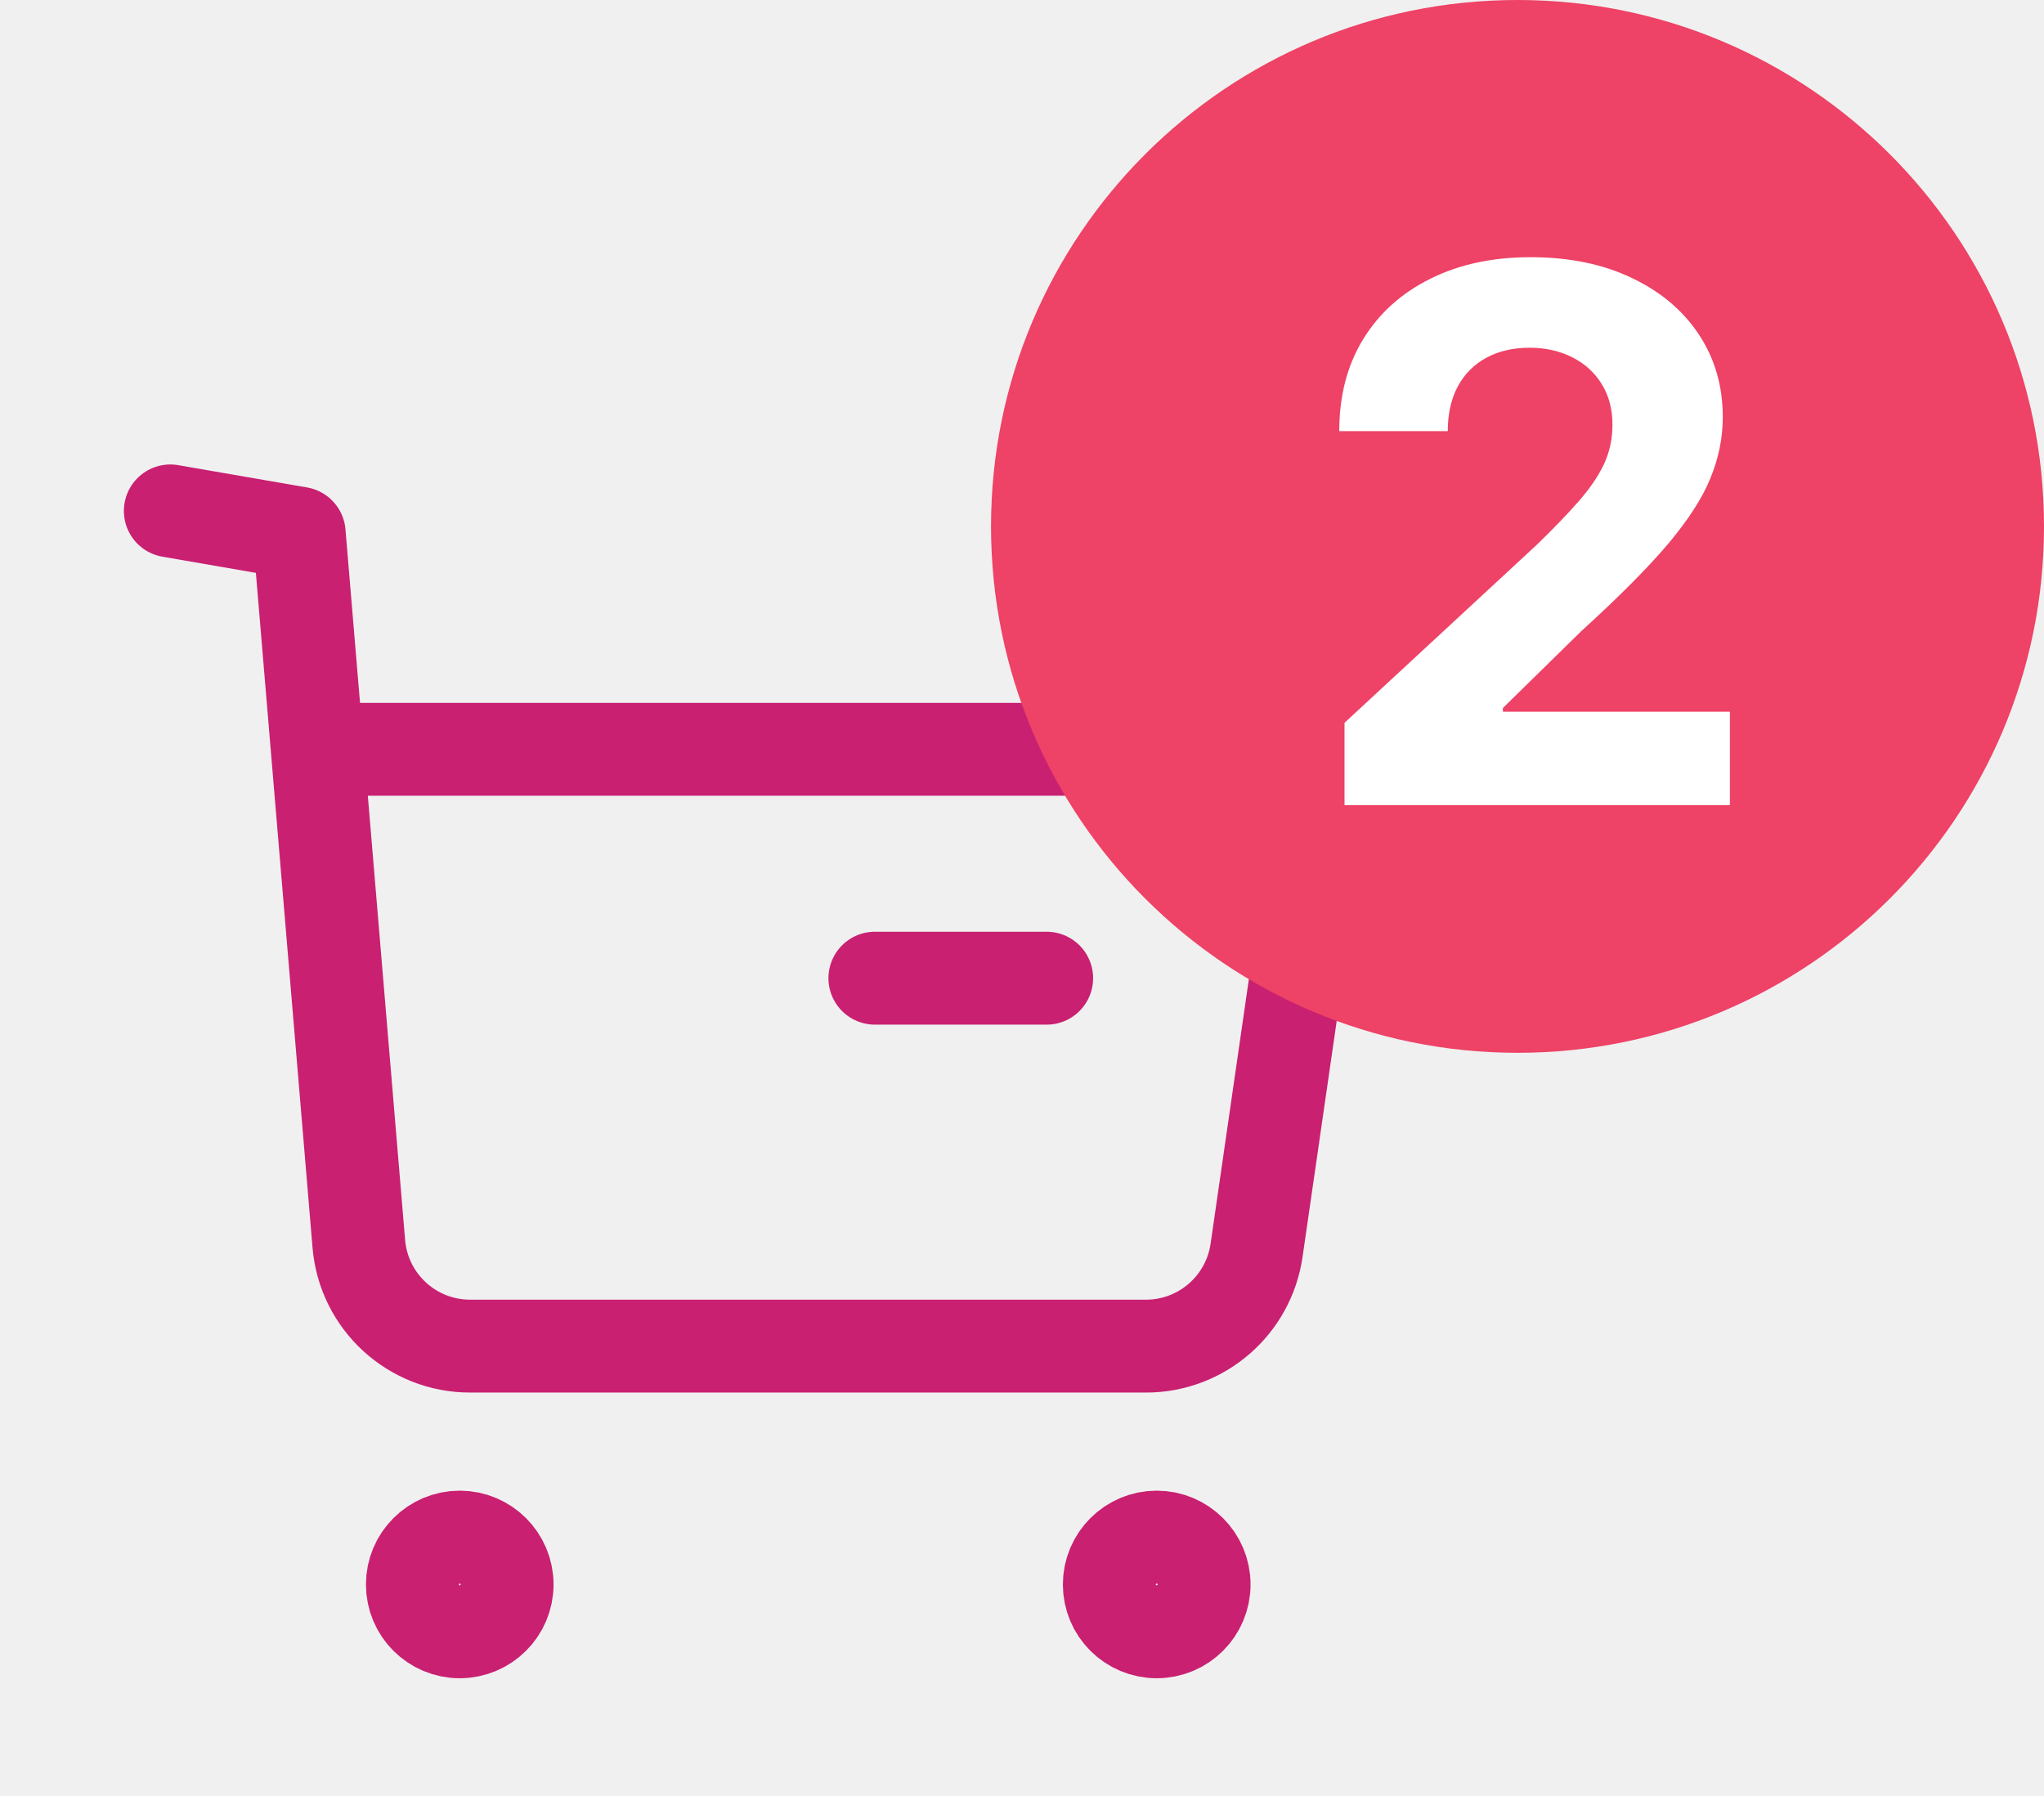
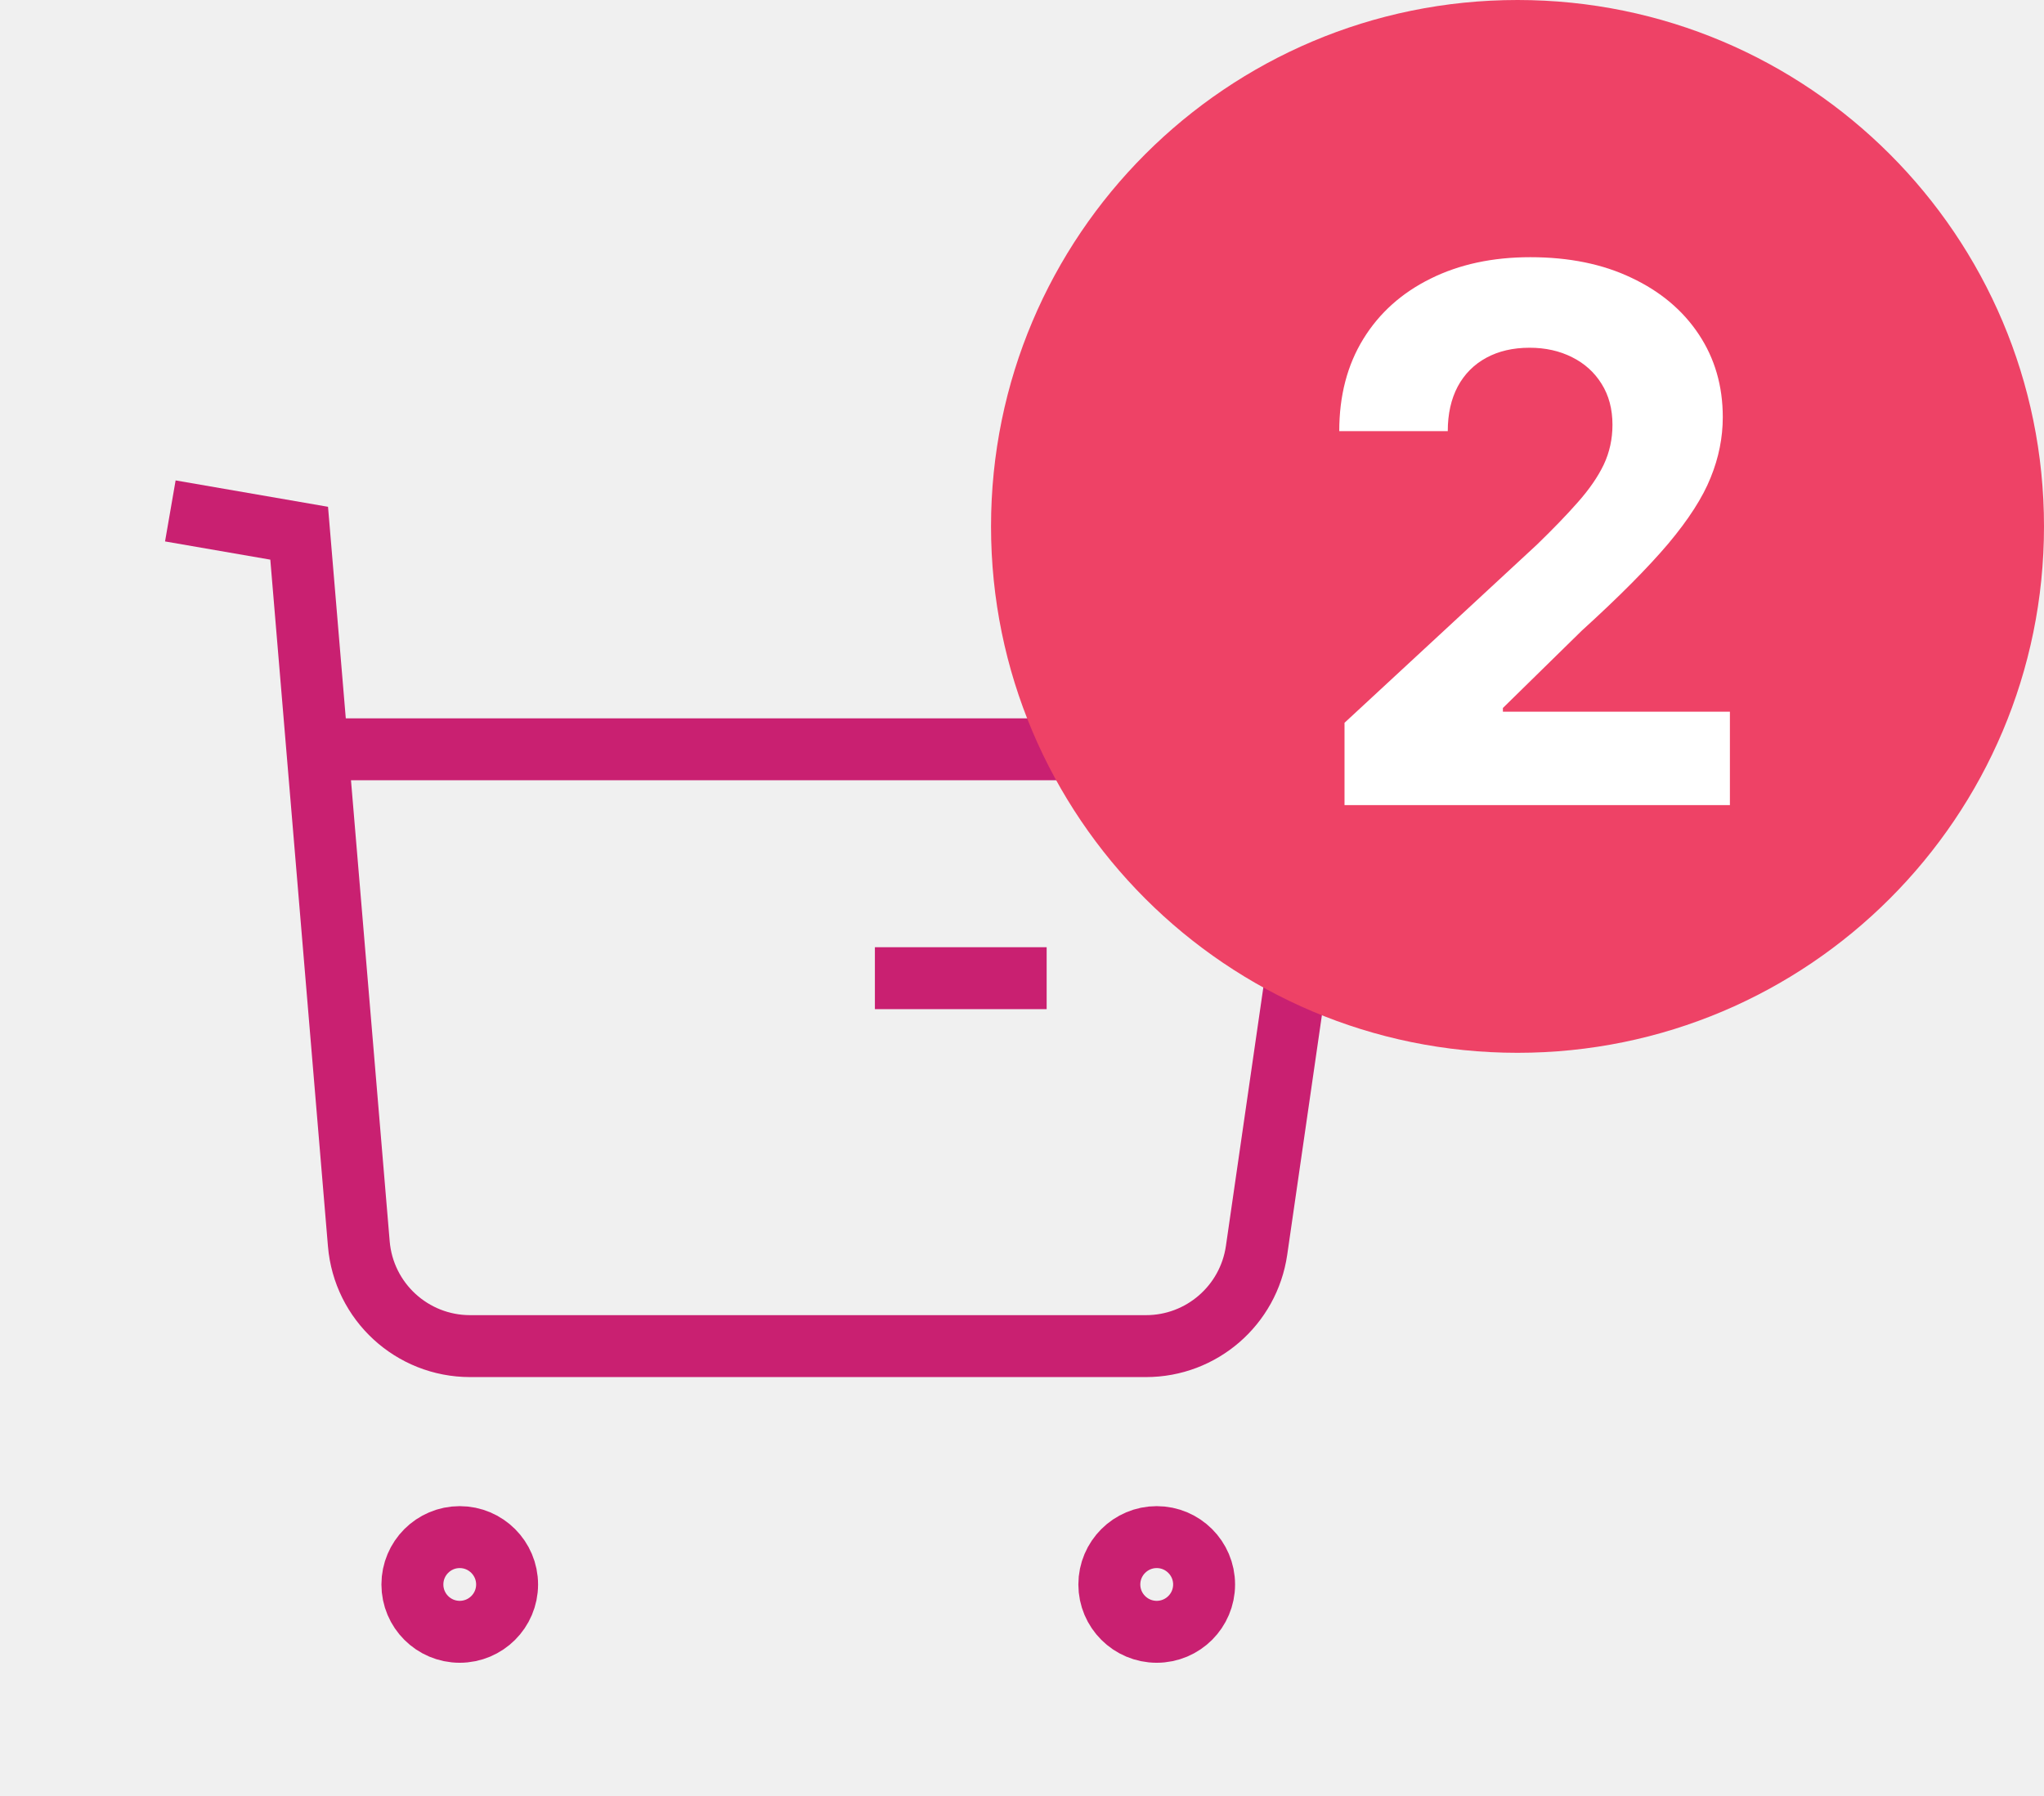
<svg xmlns="http://www.w3.org/2000/svg" width="33" height="29" viewBox="0 0 33 29" fill="none">
-   <path fill-rule="evenodd" clip-rule="evenodd" d="M7.422 24.82C7.844 24.82 8.187 25.163 8.187 25.585C8.187 26.007 7.844 26.349 7.422 26.349C7 26.349 6.658 26.007 6.658 25.585C6.658 25.163 7 24.82 7.422 24.82Z" stroke="#C92071" stroke-width="1.5" stroke-linecap="round" stroke-linejoin="round" />
-   <path fill-rule="evenodd" clip-rule="evenodd" d="M18.675 24.82C19.097 24.82 19.44 25.163 19.44 25.585C19.44 26.007 19.097 26.349 18.675 26.349C18.253 26.349 17.91 26.007 17.91 25.585C17.91 25.163 18.253 24.82 18.675 24.82Z" stroke="#C92071" stroke-width="1.5" stroke-linecap="round" stroke-linejoin="round" />
-   <path d="M2.75 8.25L4.83 8.61L5.793 20.083C5.871 21.018 6.652 21.736 7.59 21.736H18.502C19.398 21.736 20.158 21.078 20.287 20.19L21.236 13.632C21.353 12.823 20.726 12.099 19.909 12.099H5.164" stroke="#C92071" stroke-width="1.5" stroke-linecap="round" stroke-linejoin="round" />
-   <path d="M14.125 15.795H16.898" stroke="#C92071" stroke-width="1.5" stroke-linecap="round" stroke-linejoin="round" />
+   <path fill-rule="evenodd" clip-rule="evenodd" d="M7.422 24.82C7.844 24.82 8.187 25.163 8.187 25.585C8.187 26.007 7.844 26.349 7.422 26.349C7 26.349 6.658 26.007 6.658 25.585C6.658 25.163 7 24.82 7.422 24.82Z" stroke="#C92071" strokeWidth="1.5" strokeLinecap="round" strokeLinejoin="round" />
+   <path fill-rule="evenodd" clip-rule="evenodd" d="M18.675 24.82C19.097 24.82 19.44 25.163 19.44 25.585C19.44 26.007 19.097 26.349 18.675 26.349C18.253 26.349 17.91 26.007 17.91 25.585C17.91 25.163 18.253 24.82 18.675 24.82Z" stroke="#C92071" strokeWidth="1.5" strokeLinecap="round" strokeLinejoin="round" />
+   <path d="M2.75 8.25L4.83 8.61L5.793 20.083C5.871 21.018 6.652 21.736 7.59 21.736H18.502C19.398 21.736 20.158 21.078 20.287 20.19L21.236 13.632C21.353 12.823 20.726 12.099 19.909 12.099H5.164" stroke="#C92071" strokeWidth="1.5" strokeLinecap="round" strokeLinejoin="round" />
+   <path d="M14.125 15.795H16.898" stroke="#C92071" strokeWidth="1.5" strokeLinecap="round" strokeLinejoin="round" />
  <circle cx="24.5" cy="8.5" r="8.5" fill="#EE4266" />
  <path d="M21.707 13V11.671L24.814 8.794C25.078 8.538 25.3 8.308 25.479 8.104C25.66 7.899 25.798 7.699 25.892 7.503C25.986 7.304 26.033 7.089 26.033 6.859C26.033 6.604 25.974 6.384 25.858 6.199C25.741 6.011 25.582 5.868 25.381 5.768C25.179 5.666 24.95 5.615 24.695 5.615C24.428 5.615 24.195 5.669 23.996 5.777C23.797 5.885 23.643 6.04 23.535 6.241C23.428 6.443 23.374 6.683 23.374 6.962H21.622C21.622 6.391 21.751 5.895 22.01 5.474C22.268 5.054 22.631 4.729 23.097 4.499C23.562 4.268 24.099 4.153 24.707 4.153C25.332 4.153 25.876 4.264 26.34 4.486C26.805 4.705 27.168 5.009 27.426 5.398C27.685 5.787 27.814 6.233 27.814 6.736C27.814 7.065 27.749 7.391 27.618 7.712C27.49 8.033 27.261 8.389 26.932 8.781C26.602 9.17 26.138 9.638 25.538 10.183L24.264 11.432V11.492H27.929V13H21.707Z" fill="white" />
</svg>
